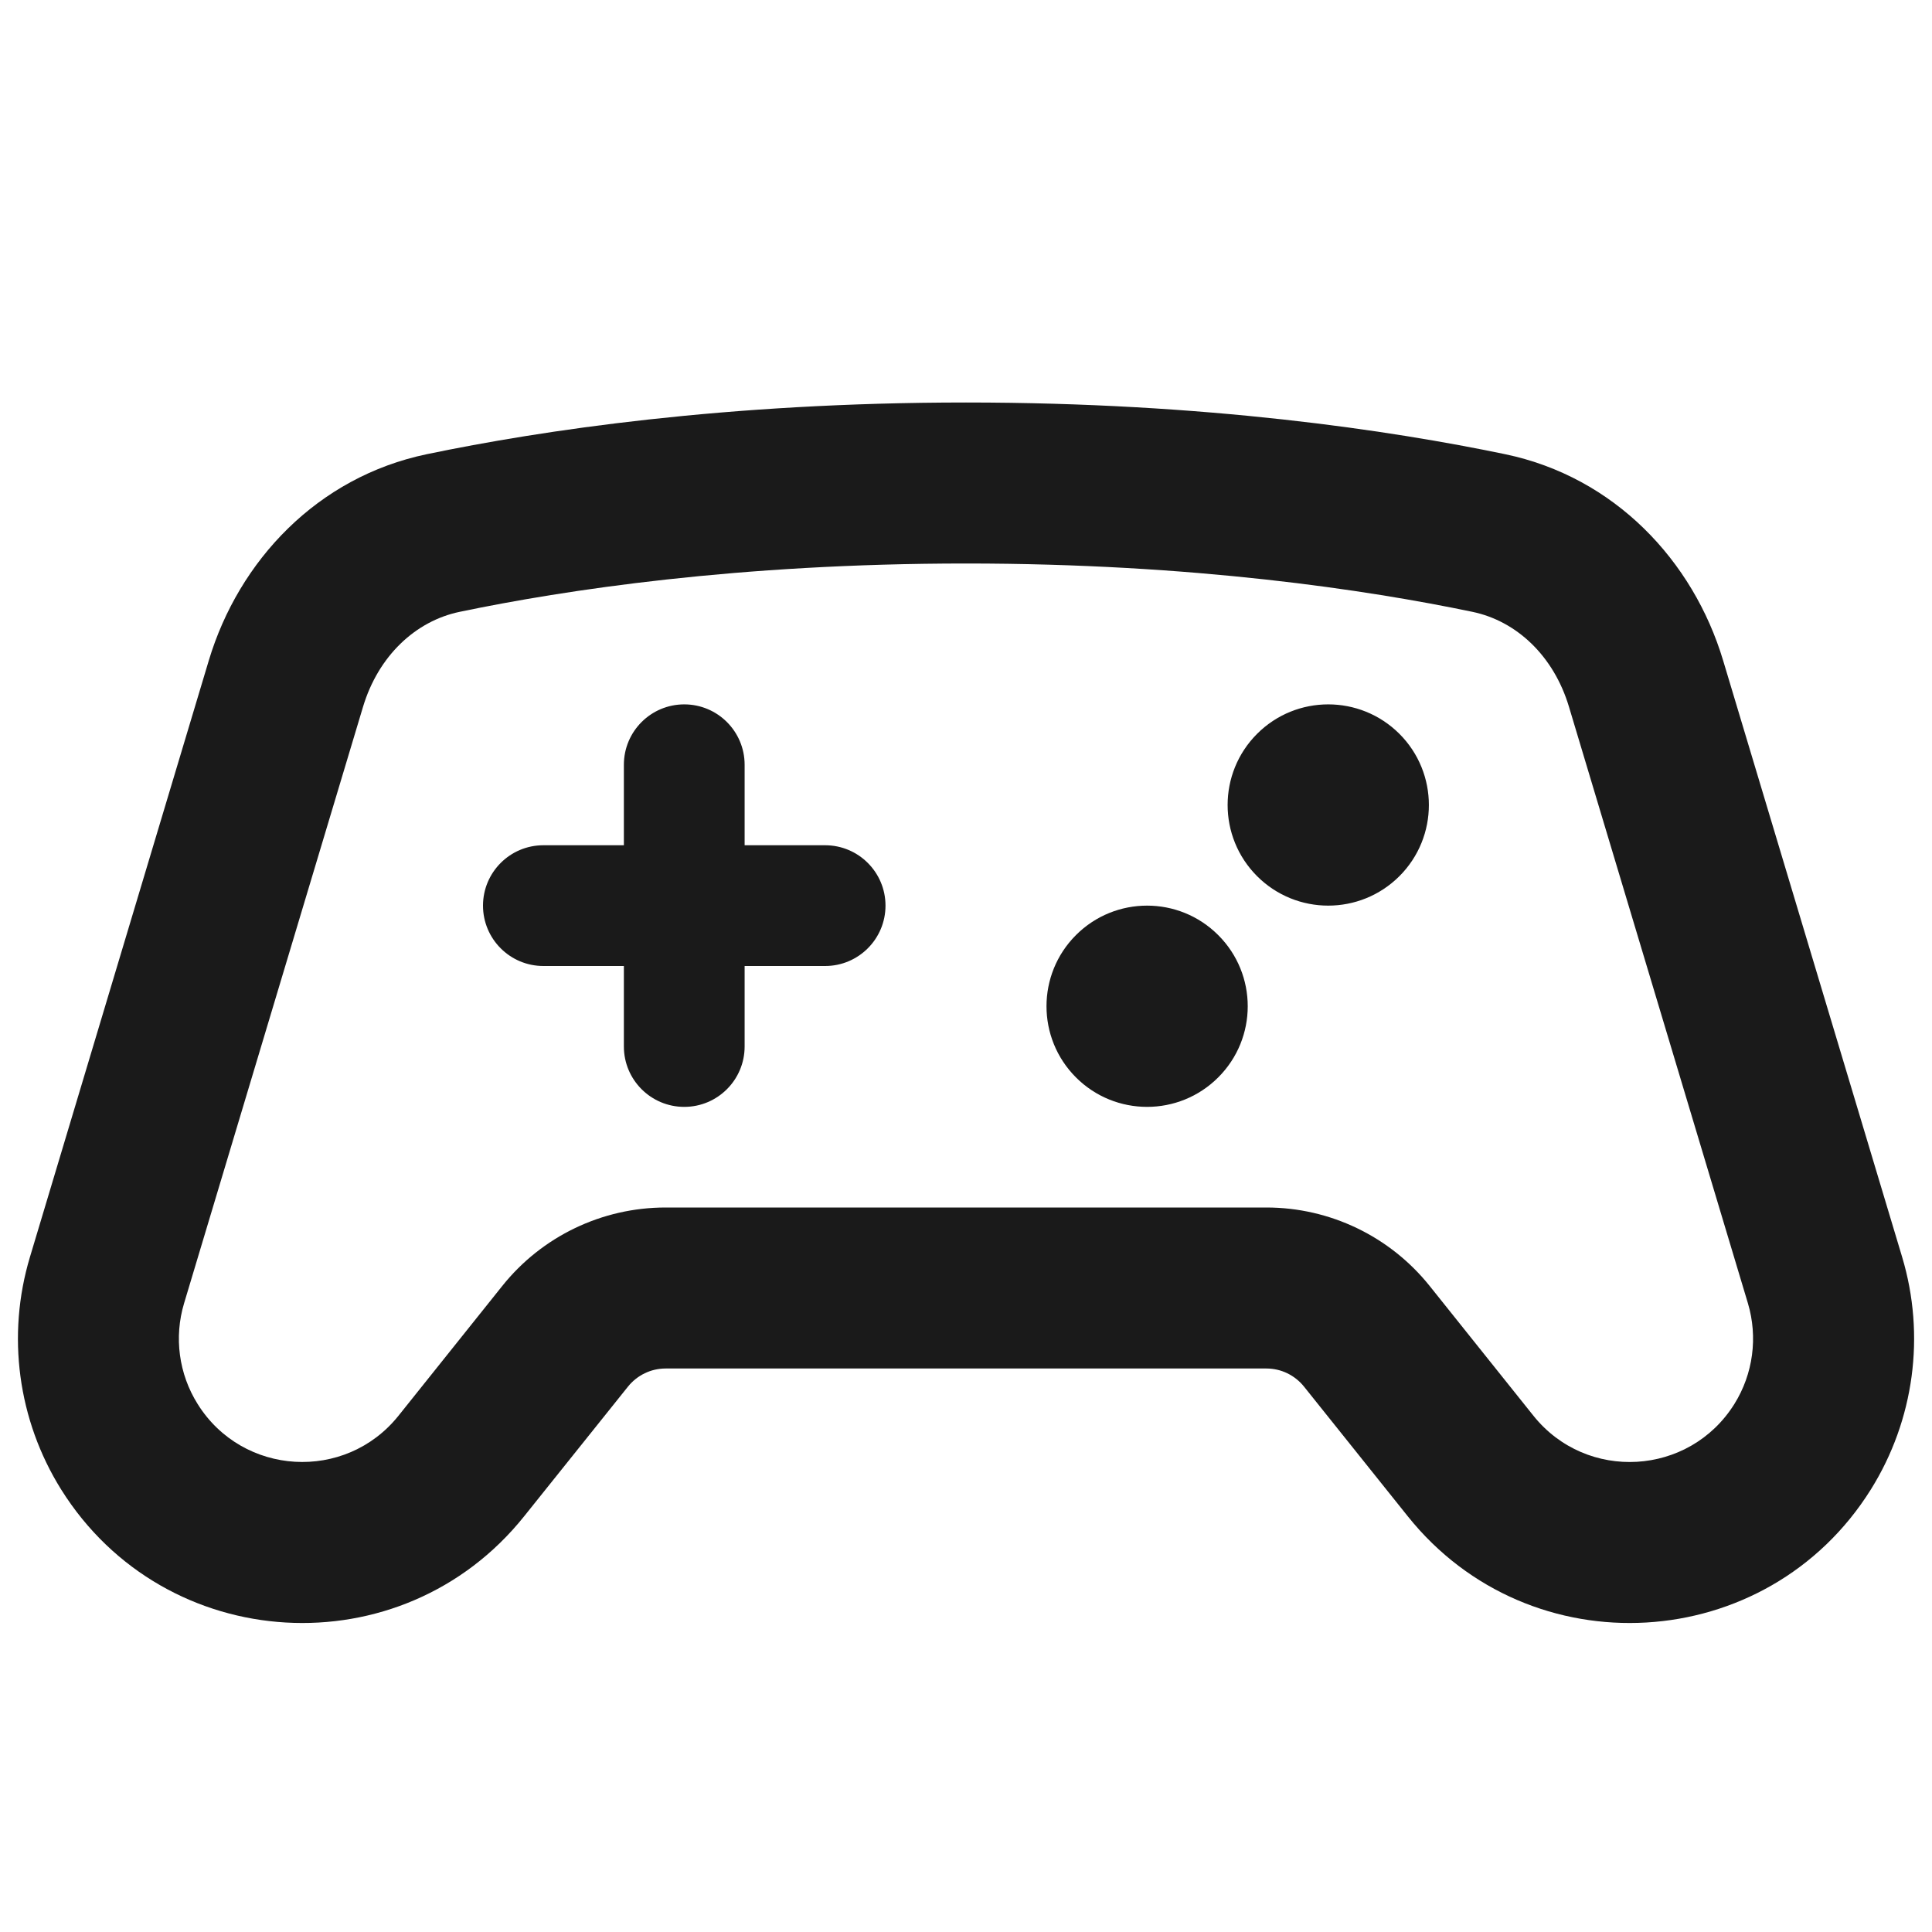
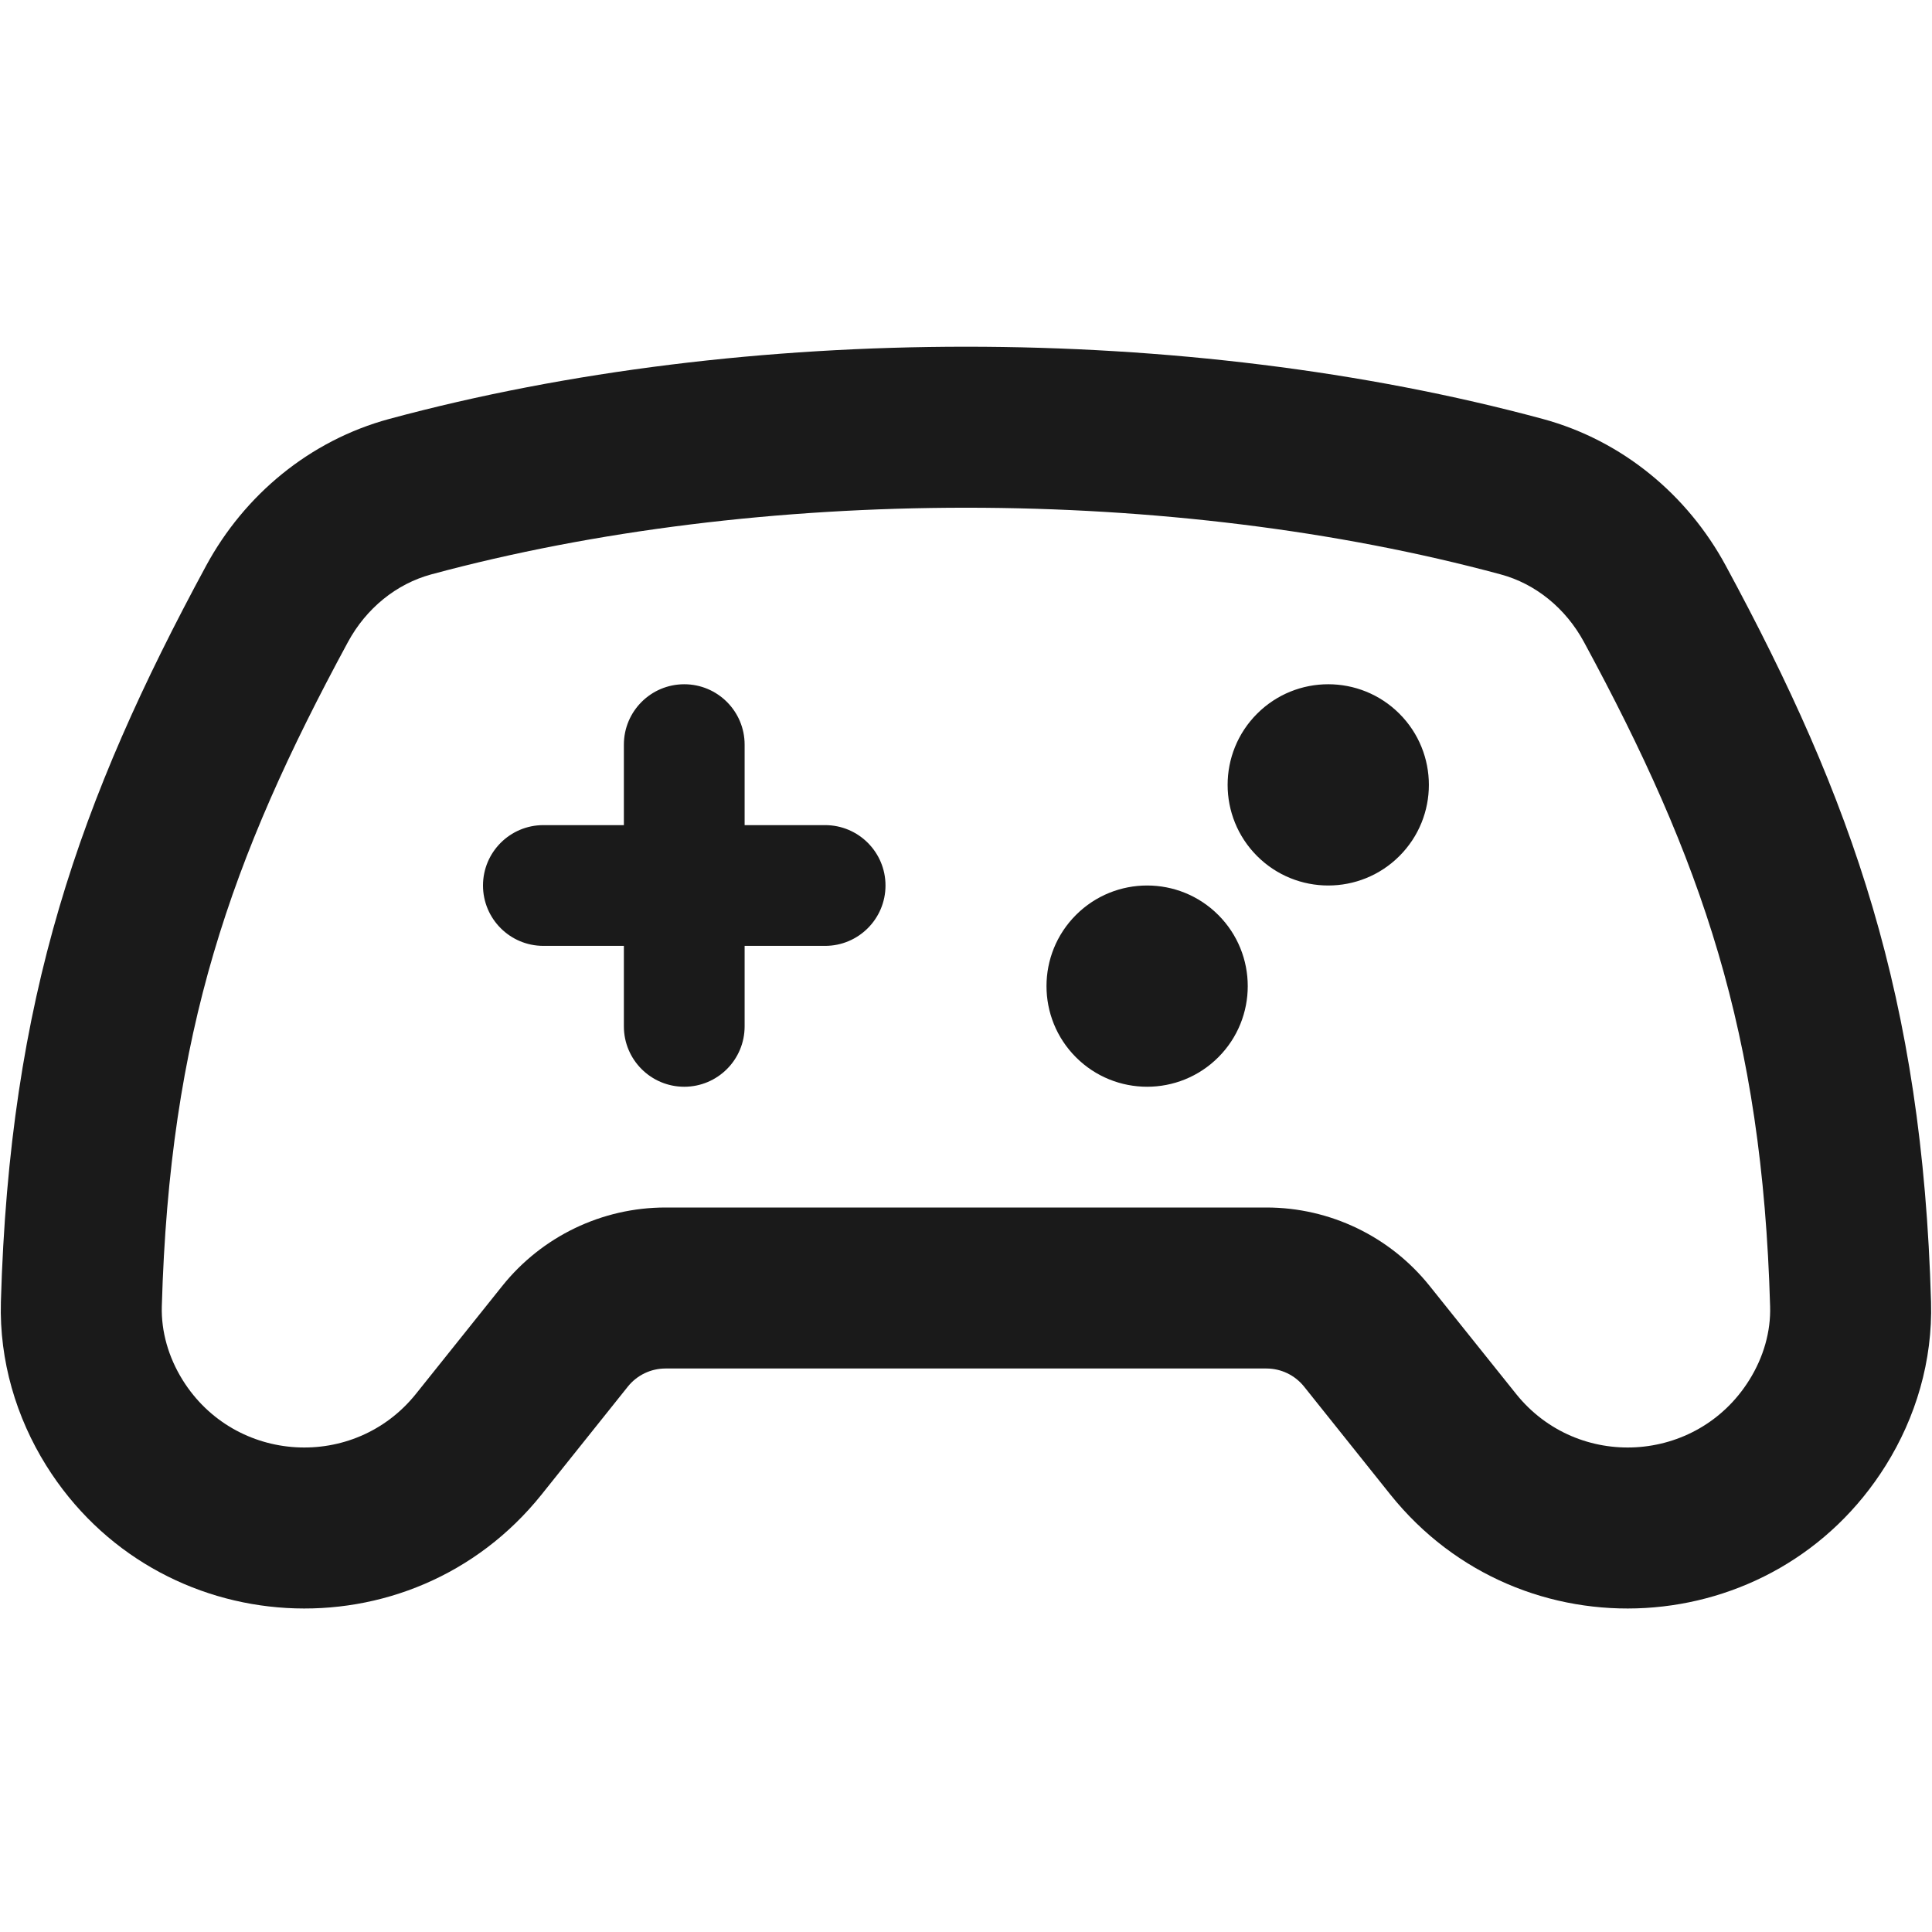
<svg xmlns="http://www.w3.org/2000/svg" width="24" height="24" viewBox="0 0 24 24" fill="none">
-   <path d="M12 5C14.981 5 17.279 5.347 18.696 5.642C20.056 5.925 21.033 6.965 21.405 8.204L23.629 15.615C23.921 16.588 23.779 17.64 23.241 18.502C21.951 20.566 19.008 20.736 17.488 18.836L16.199 17.225C16.085 17.083 15.914 17 15.732 17H8.268C8.087 17 7.915 17.083 7.801 17.225L6.511 18.836C4.991 20.736 2.05 20.566 0.759 18.502C0.221 17.64 0.08 16.588 0.372 15.615L2.594 8.204C2.966 6.965 3.943 5.925 5.303 5.642C6.72 5.347 9.018 5 12 5ZM12 7C9.173 7 7.012 7.329 5.712 7.6C5.161 7.714 4.7 8.149 4.51 8.779L2.287 16.189C2.16 16.611 2.221 17.068 2.455 17.441C3.014 18.336 4.29 18.411 4.95 17.587L6.239 15.975C6.732 15.358 7.479 15 8.268 15H15.732C16.521 15 17.267 15.359 17.76 15.975L19.049 17.587C19.709 18.411 20.985 18.337 21.545 17.441C21.778 17.068 21.839 16.611 21.713 16.189L19.49 8.779C19.301 8.149 18.84 7.714 18.289 7.6C16.988 7.329 14.827 7 12 7ZM8.5 8.75C8.914 8.75 9.25 9.086 9.25 9.5V10.5H10.25C10.664 10.5 11 10.836 11 11.25C11 11.664 10.664 12 10.25 12H9.25V13C9.25 13.414 8.914 13.75 8.5 13.75C8.086 13.75 7.75 13.414 7.75 13V12H6.75C6.336 12 6 11.664 6 11.25C6 10.836 6.336 10.5 6.75 10.5H7.75V9.5C7.75 9.086 8.086 8.75 8.5 8.75ZM13.366 11.616C13.854 11.128 14.645 11.128 15.133 11.616C15.622 12.104 15.622 12.896 15.133 13.384C14.645 13.872 13.854 13.872 13.366 13.384C12.878 12.896 12.878 12.104 13.366 11.616ZM15.616 9.116C16.104 8.628 16.895 8.628 17.384 9.116C17.872 9.604 17.872 10.396 17.384 10.884C16.895 11.372 16.104 11.372 15.616 10.884C15.128 10.396 15.128 9.604 15.616 9.116Z" fill="#1A1A1A" />
+   <path d="M12 4.307C14.463 4.307 16.94 4.603 19.164 5.204C20.157 5.473 20.964 6.151 21.437 7.025C23.013 9.937 23.881 12.394 23.988 16.174C24.009 16.906 23.798 17.609 23.425 18.205C22.045 20.413 18.897 20.597 17.27 18.564L16.199 17.224C16.085 17.082 15.913 17 15.732 17H8.267C8.086 17 7.914 17.082 7.8 17.224L6.729 18.564C5.102 20.597 1.954 20.413 0.574 18.205C0.202 17.609 -0.009 16.906 0.011 16.174C0.119 12.394 0.986 9.937 2.562 7.025C3.036 6.151 3.843 5.473 4.836 5.204C7.06 4.603 9.537 4.307 12 4.307ZM12 6.307C9.689 6.307 7.39 6.586 5.358 7.135C4.926 7.252 4.55 7.554 4.321 7.978C2.861 10.675 2.107 12.827 2.01 16.23C2.002 16.539 2.091 16.858 2.27 17.145C2.92 18.185 4.402 18.271 5.168 17.314L6.239 15.975C6.732 15.359 7.478 15 8.267 15H15.732C16.521 15 17.267 15.359 17.76 15.975L18.832 17.314C19.598 18.271 21.079 18.185 21.729 17.145C21.909 16.858 21.998 16.539 21.989 16.23C21.892 12.827 21.138 10.675 19.678 7.978C19.449 7.554 19.073 7.251 18.641 7.135C16.609 6.586 14.311 6.307 12 6.307ZM8.5 8.5C8.914 8.5 9.25 8.836 9.25 9.25V10.25H10.25C10.664 10.25 11 10.586 11 11C11 11.414 10.664 11.75 10.25 11.75H9.25V12.75C9.25 13.164 8.914 13.5 8.5 13.5C8.086 13.5 7.75 13.164 7.75 12.75V11.75H6.75C6.336 11.75 6 11.414 6 11C6 10.586 6.336 10.25 6.75 10.25H7.75V9.25C7.75 8.836 8.086 8.5 8.5 8.5ZM13.366 11.366C13.854 10.878 14.646 10.878 15.134 11.366C15.622 11.854 15.622 12.646 15.134 13.134C14.646 13.622 13.854 13.622 13.366 13.134C12.878 12.646 12.878 11.854 13.366 11.366ZM15.616 8.866C16.104 8.378 16.896 8.378 17.384 8.866C17.872 9.354 17.872 10.146 17.384 10.634C16.896 11.122 16.104 11.122 15.616 10.634C15.128 10.146 15.128 9.354 15.616 8.866Z" fill="#1A1A1A" />
</svg>
